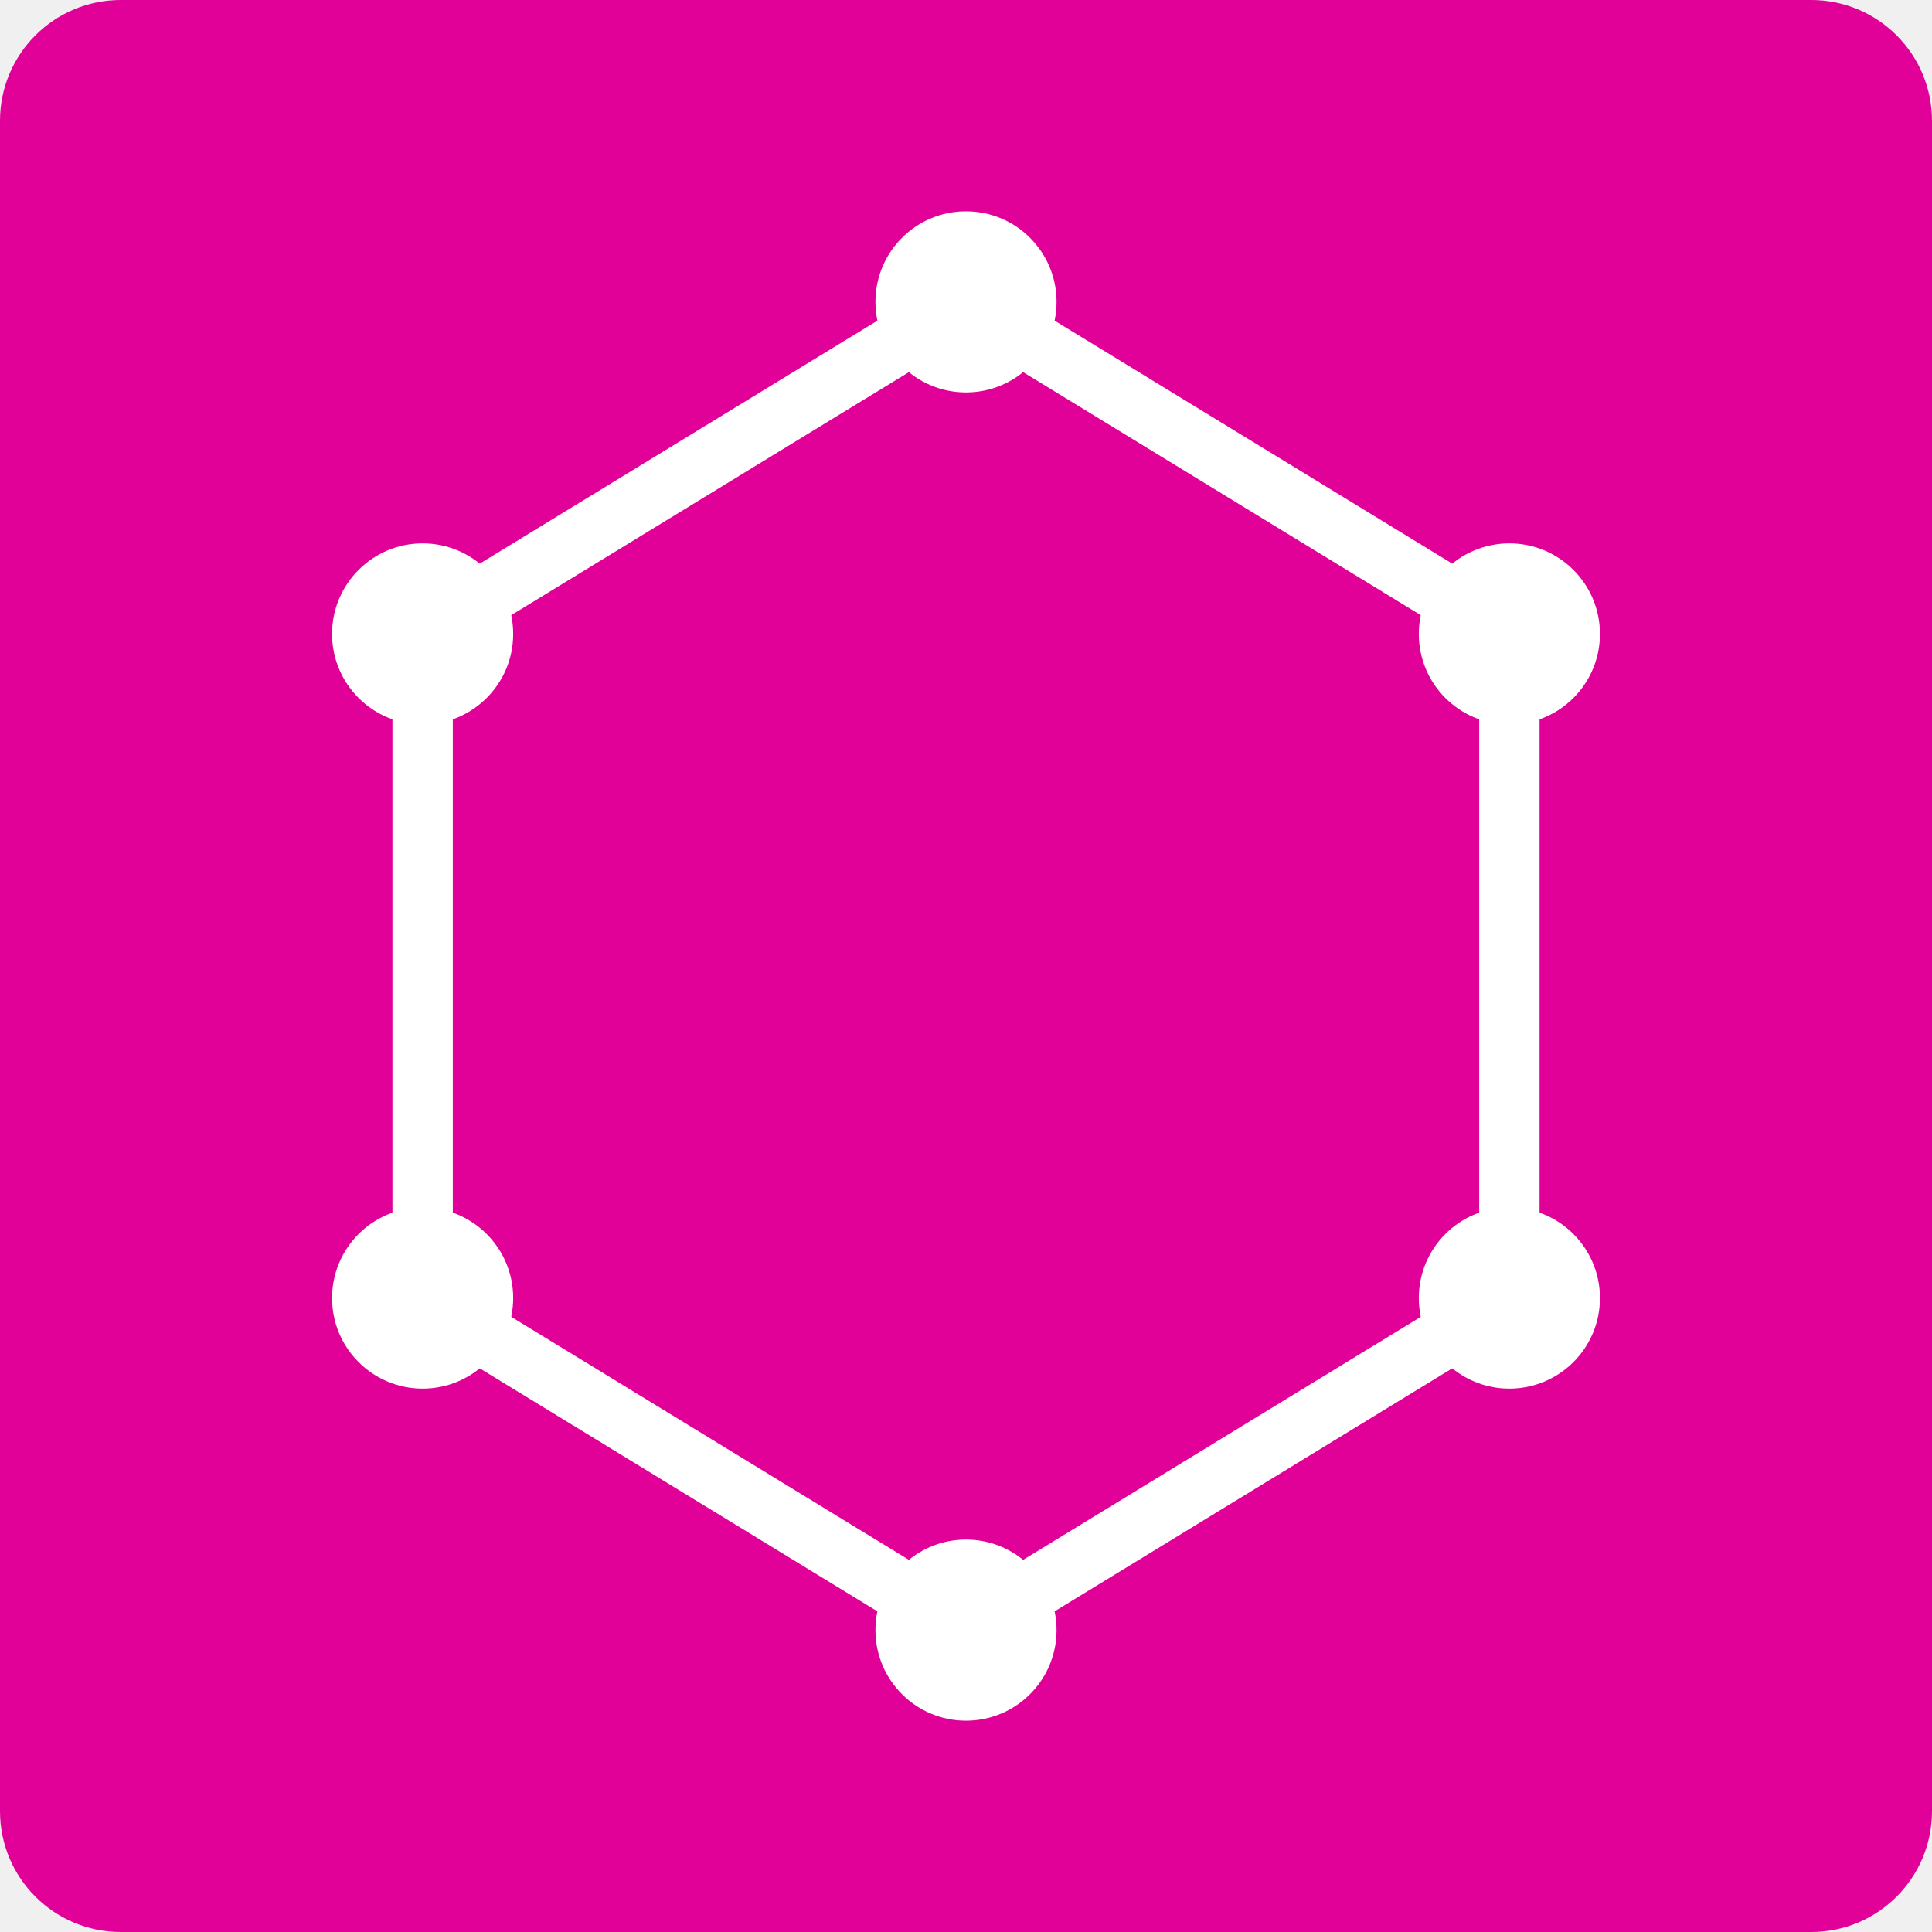
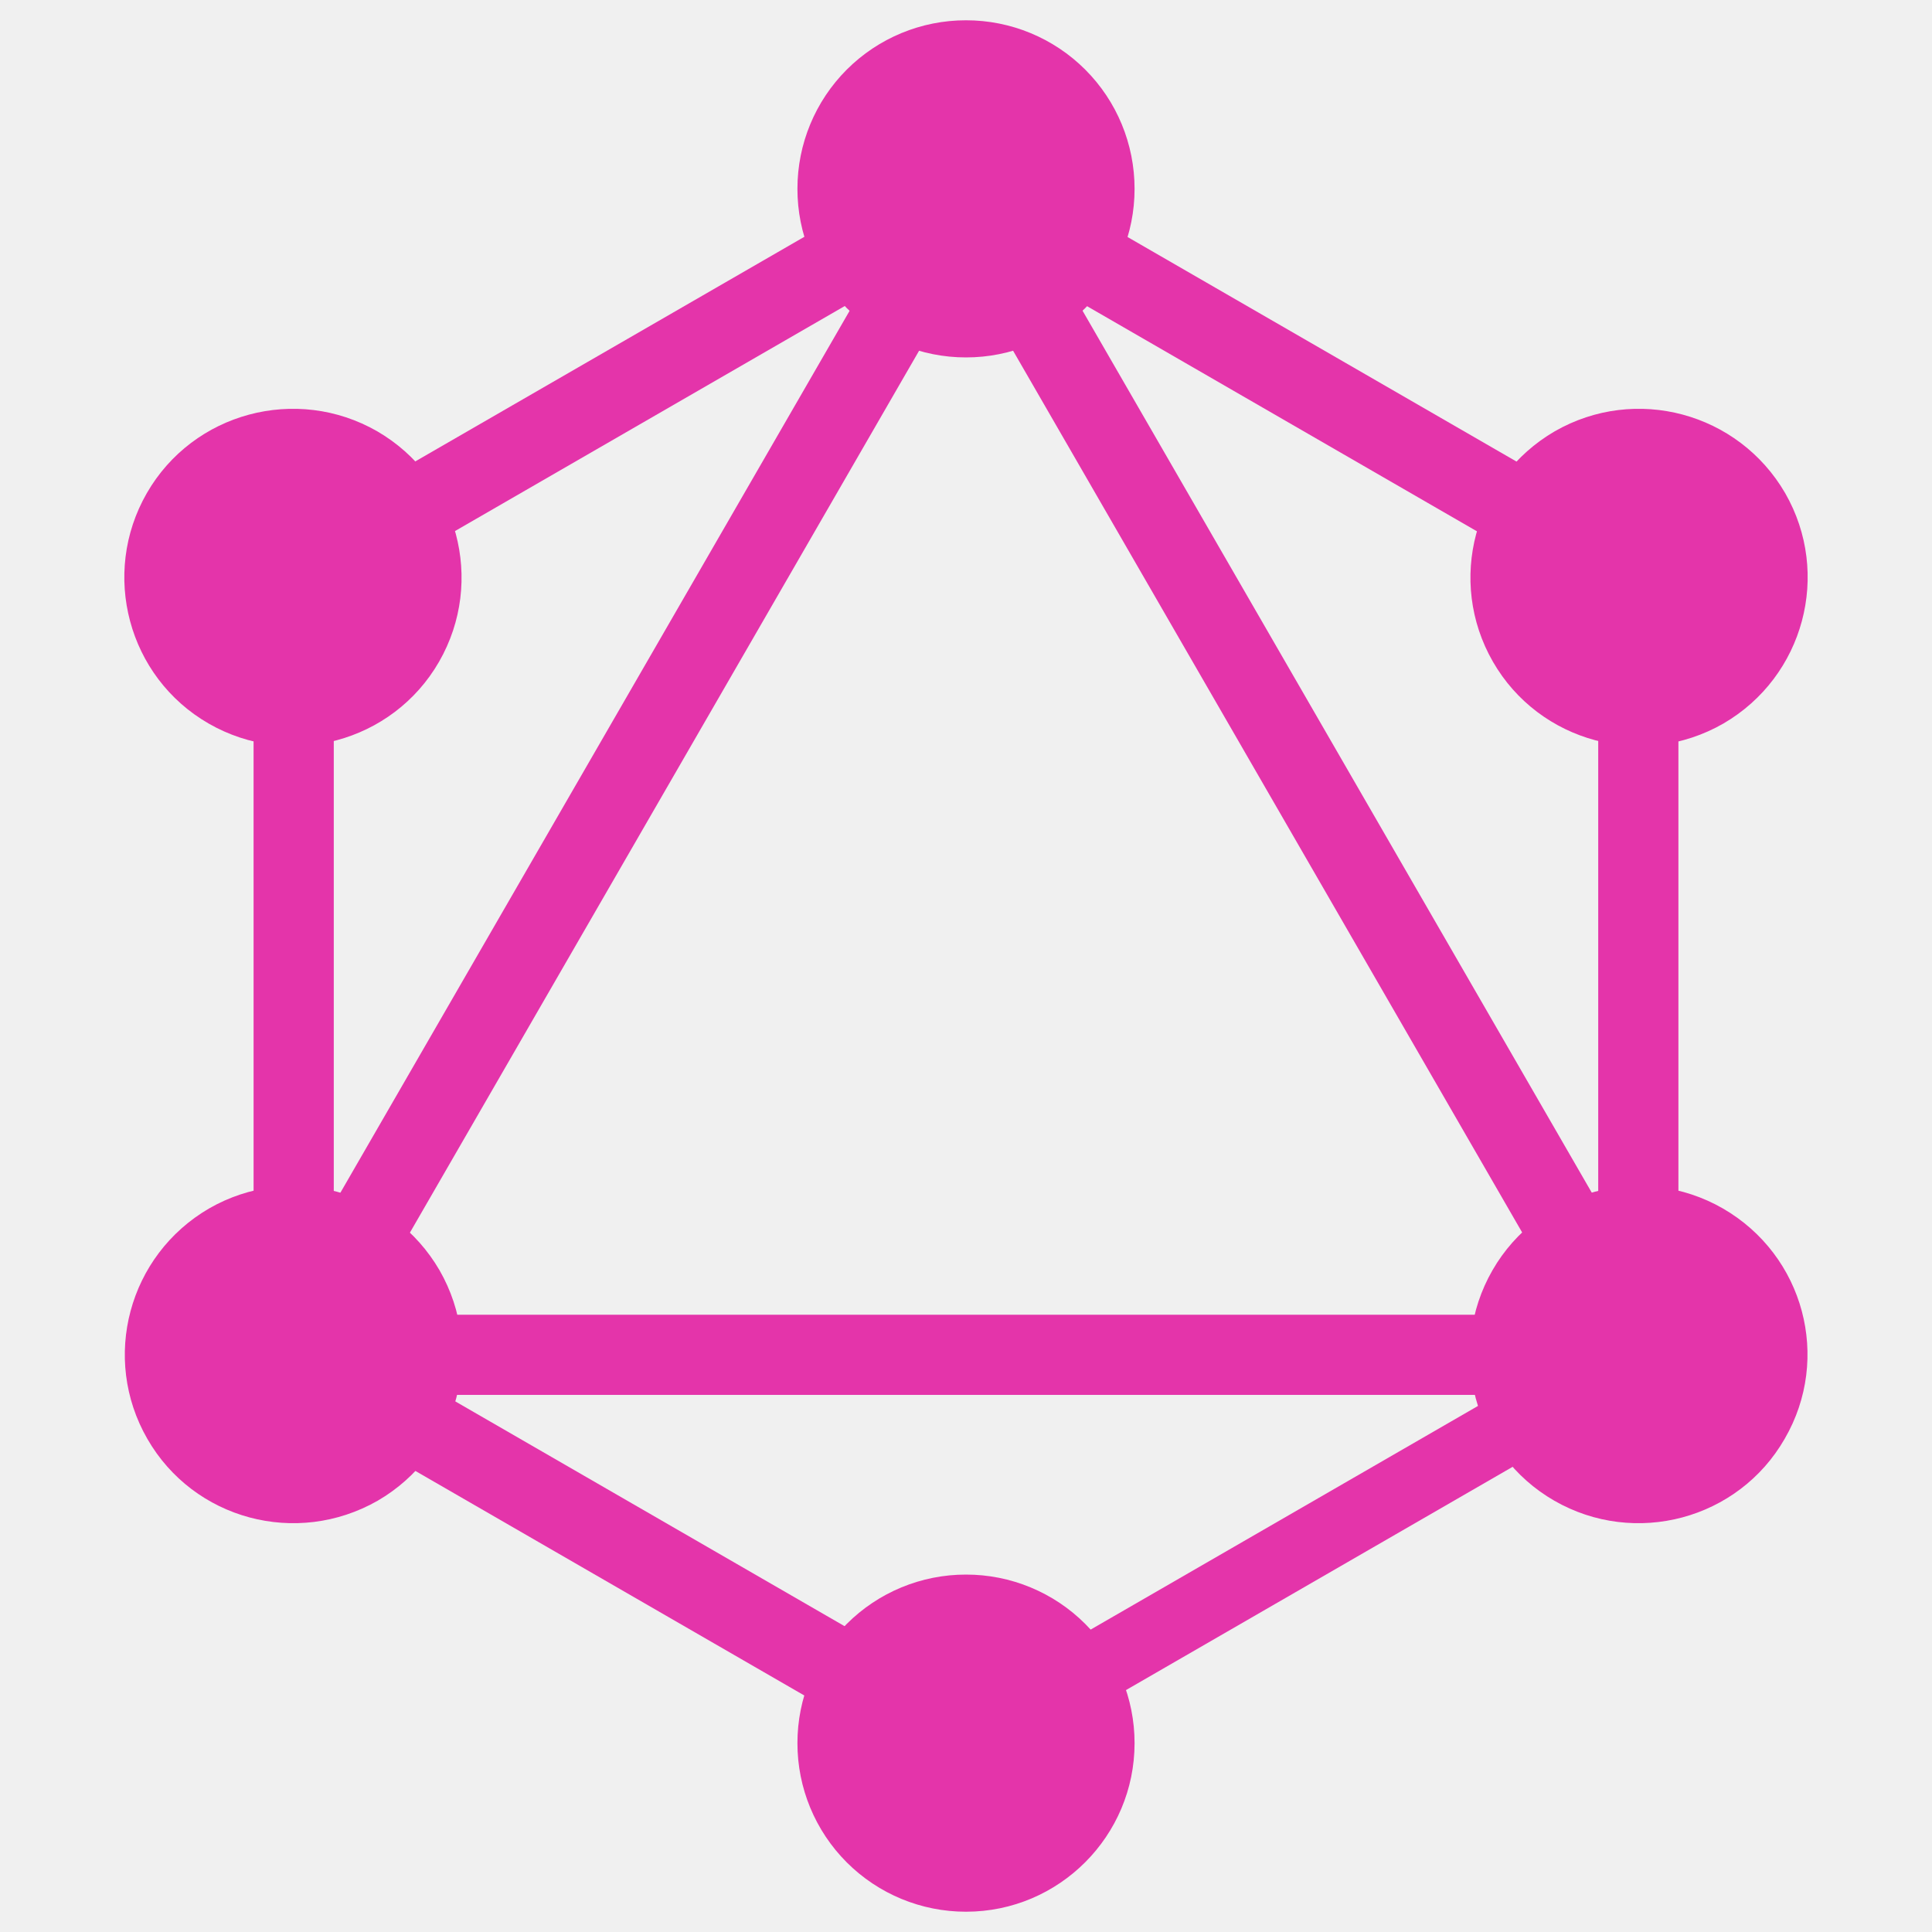
<svg xmlns="http://www.w3.org/2000/svg" viewBox="0 0 128 128">
-   <rect width="128" height="128" rx="8" fill="#e10098" />
-   <polygon points="64,20 100,42 100,86 64,108 28,86 28,42" fill="none" stroke="#fff" stroke-width="4" />
-   <circle cx="64" cy="20" r="6" fill="#fff" />
-   <circle cx="100" cy="42" r="6" fill="#fff" />
-   <circle cx="100" cy="86" r="6" fill="#fff" />
-   <circle cx="64" cy="108" r="6" fill="#fff" />
-   <circle cx="28" cy="86" r="6" fill="#fff" />
-   <circle cx="28" cy="42" r="6" fill="#fff" />
+   <g fill="#E434AA">
+     <path d="M18.39 96.852l-4.6-2.657L65.04 5.434l4.597 2.656zm0 0" />
+     <path d="M12.734 87.105H115.23v5.31H12.734zm0 0" />
+     <path d="M66.031 119.688L14.766 90.09l2.656-4.602 51.266 29.602zm0 0M110.566 42.543L59.301 12.941l2.656-4.597 51.266 29.597zm0 0" />
+     <path d="M17.434 42.523l-2.657-4.601 51.27-29.598 2.656 4.598zm0 0" />
+     <path d="M109.621 96.852L58.375 8.09l4.598-2.656 51.25 88.761zm0 0M16.8 34.398h5.313v59.204h-5.312zm0 0" />
+     <path d="M105.887 34.398h5.312v59.204h-5.312zm0 0" />
+     <path d="M65.129 117.441l-2.32-4.02 44.586-25.745 2.32 4.02zm0 0" />
+     <path d="M118.238 95.328c-3.07 5.344-9.918 7.168-15.261 4.098-5.344-3.074-7.168-9.922-4.098-15.266 3.074-5.344 9.922-7.168 15.266-4.097 5.375 3.105 7.199 9.921 4.093 15.265M29.09 43.84c-3.074 5.344-9.922 7.168-15.266 4.097-5.344-3.074-7.168-9.921-4.097-15.265 3.074-5.344 9.921-7.168 15.265-4.098 5.344 3.106 7.168 9.922 4.098 15.266M9.762 95.328c-3.075-5.344-1.25-12.16 4.093-15.266 5.344-3.07 12.16-1.246 15.266 4.098 3.07 5.344 1.246 12.16-4.098 15.266-5.375 3.07-12.191 1.246-15.261-4.098M98.91 43.84c-3.07-5.344-1.246-12.16 4.098-15.266 5.344-3.07 12.16-1.246 15.265 4.098 3.07 5.344 1.247 12.16-4.097 15.266-5.344 3.07-12.192 1.246-15.266-4.098M64 126.656a11.158 11.158 0 01-11.168-11.168A11.158 11.158 0 0164 104.32a11.158 11.158 0 0111.168 11.168c0 6.145-4.992 11.168-11.168 11.168M64 23.68a11.158 11.158 0 01-11.168-11.168A11.158 11.158 0 0164 1.344a11.158 11.158 0 0111.168 11.168A11.158 11.158 0 0164 23.68" />
+   </g>
</svg>
